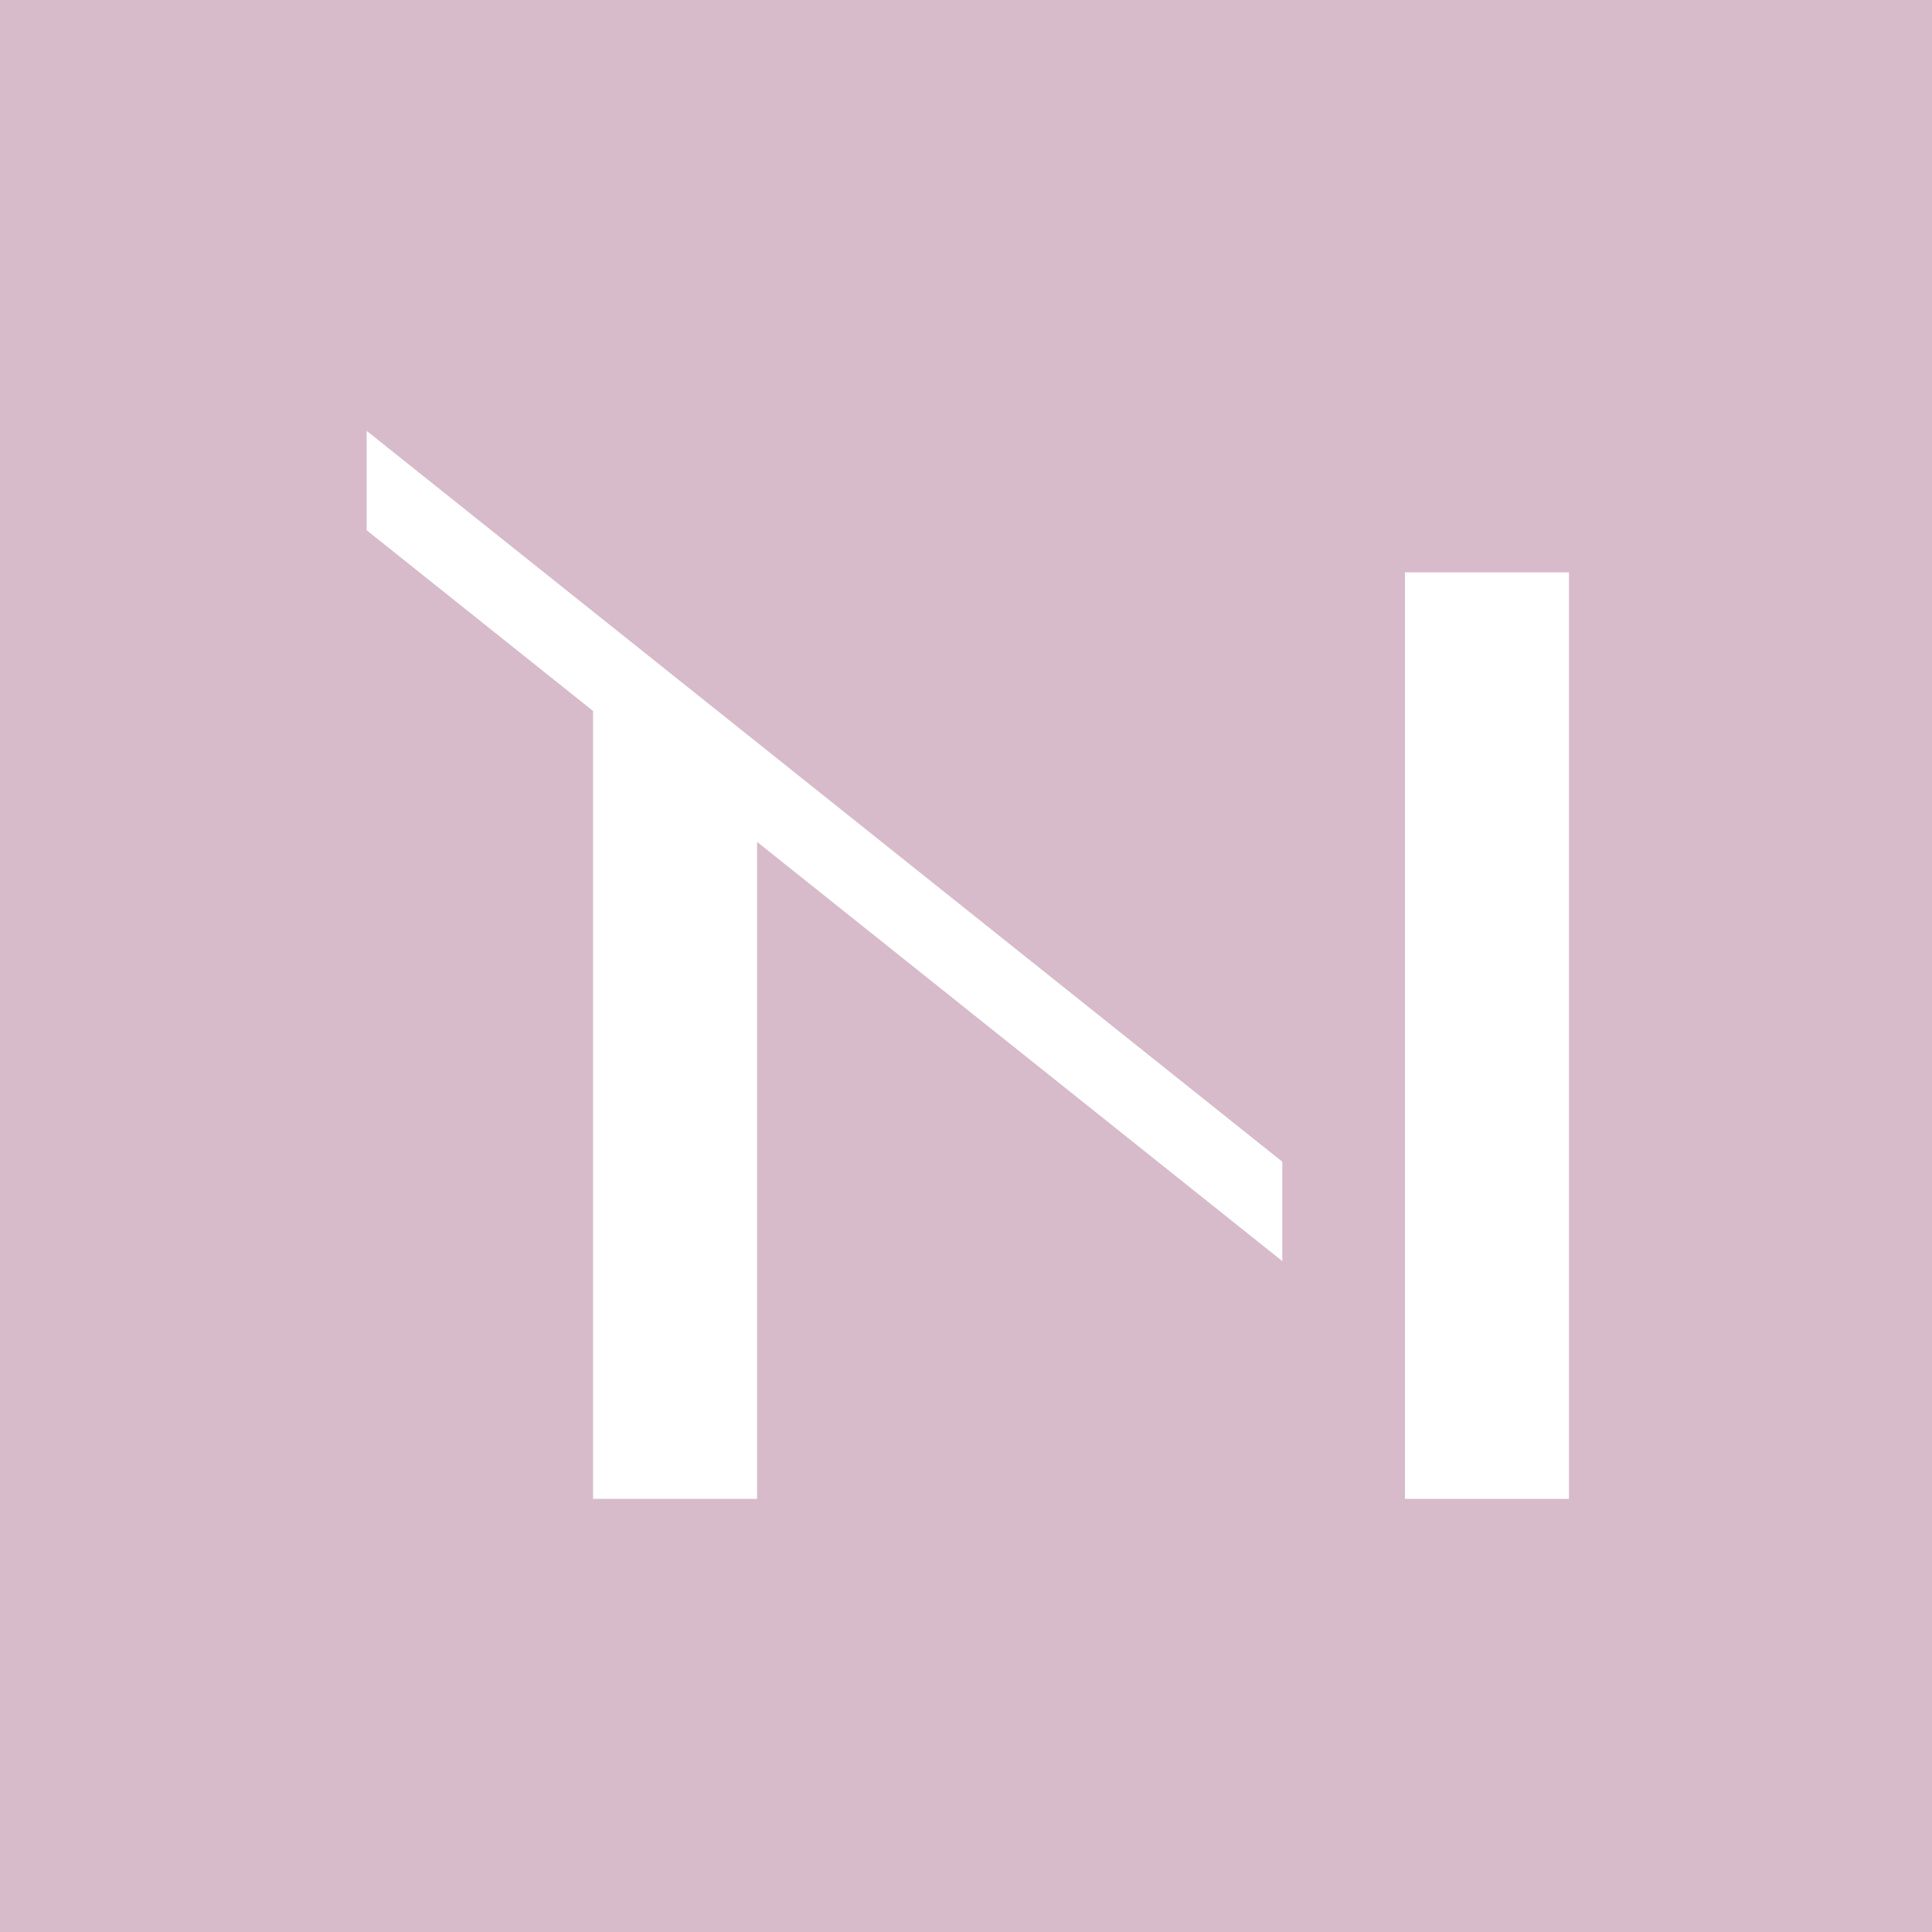
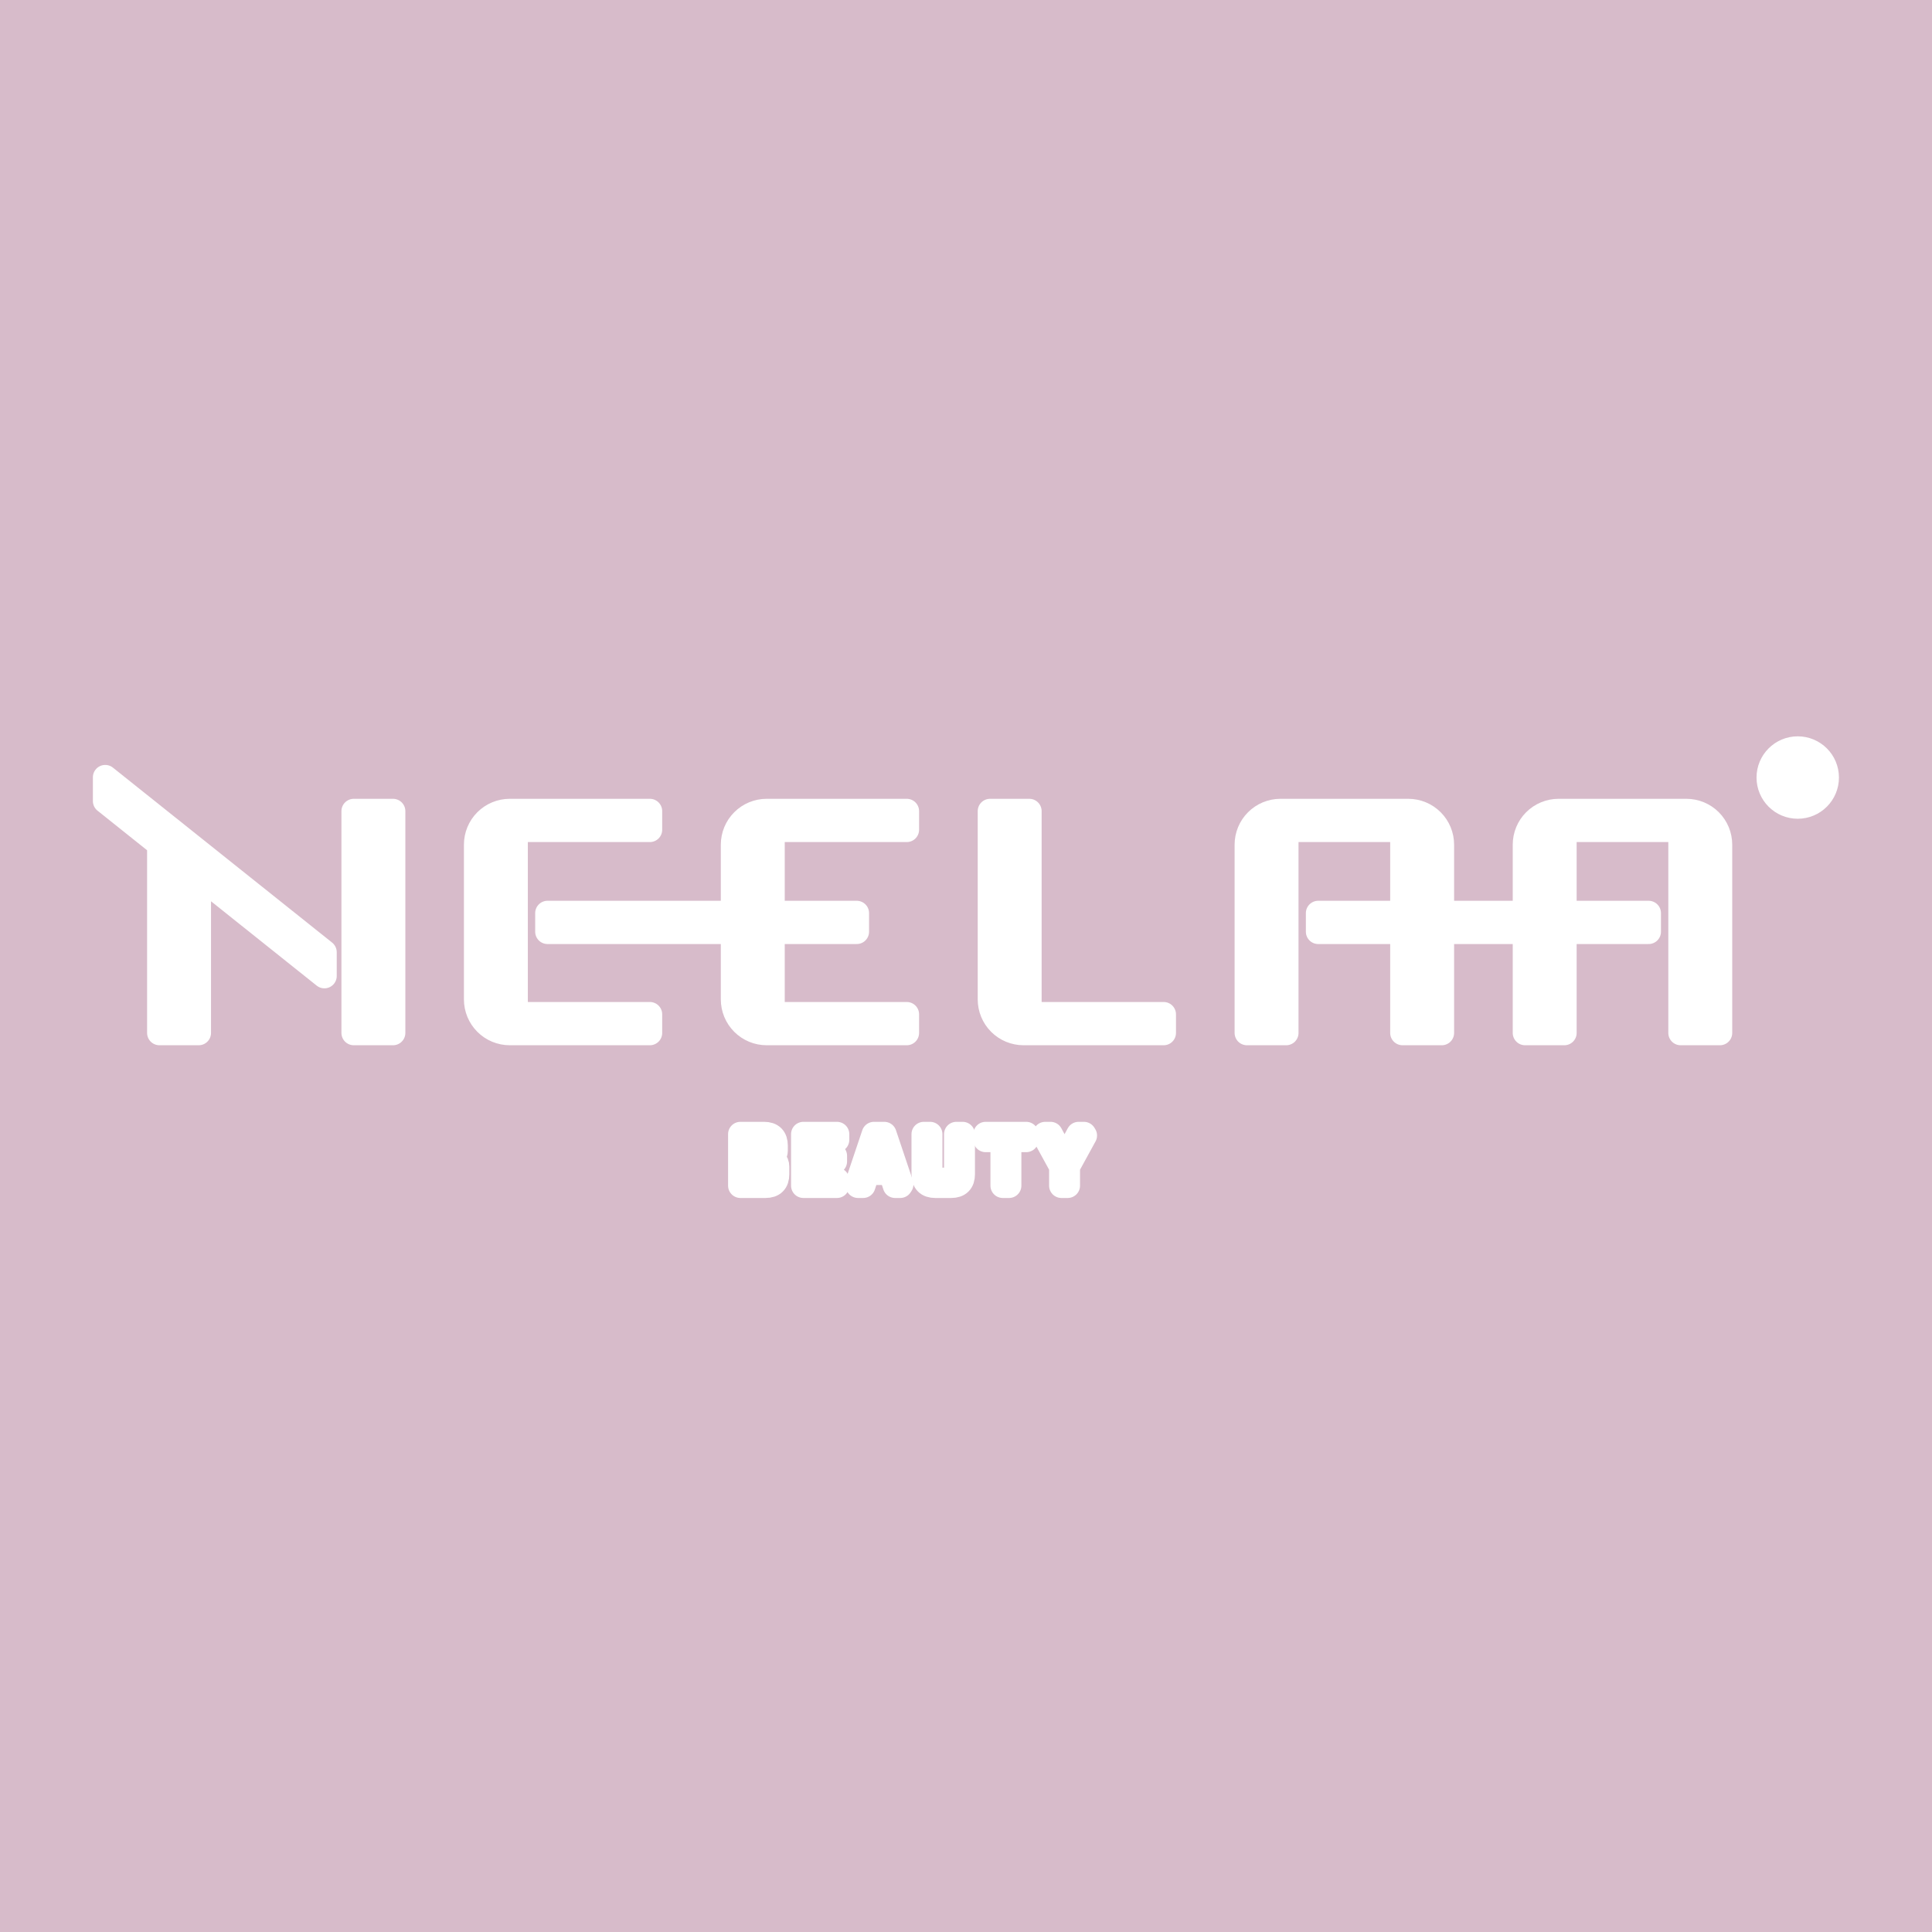
- <svg xmlns="http://www.w3.org/2000/svg" viewBox="524.5 427.5 225 225" width="225" height="225">
-   <rect x="524.5" y="427.5" width="225" height="225" fill="#d7bbca" />
-   <g fill="#ffffff">
+ <svg xmlns="http://www.w3.org/2000/svg" viewBox="516 99.5 940 940" width="940" height="940">
+   <rect x="516" y="99.5" width="940" height="940" fill="#d7bbca" />
+   <g fill="#ffffff" stroke="#ffffff" stroke-width="12" stroke-linejoin="round">
+     <path transform="matrix(1 0 0 -1 1392.198 477.6723)" d="M 0 0 L -4.419 0 L -4.419 4.528 L -4.419 4.619 L -0.124 4.619 C 0.441 4.62 0.936 4.413 1.341 4.008 C 1.748 3.601 1.952 3.067 1.951 2.426 C 1.952 1.633 1.752 1.021 1.341 0.61 C 1.013 0.281 0.563 0.079 0.005 0.001 Z M 1.138 -0.989 C 1.749 -0.837 2.2 -0.609 2.495 -0.313 C 3.18 0.448 3.521 1.356 3.521 2.426 C 3.521 3.336 3.182 4.166 2.495 4.932 C 1.888 5.535 1.101 5.838 0.109 5.838 L -5.873 5.838 L -5.873 -6.475 L -4.419 -6.475 L -4.419 -1.22 L -0.419 -1.22 L 2.266 -6.474 L 3.928 -6.474 L 1.025 -1.017 Z" />
+     <path transform="matrix(1 0 0 -1 1399.572 486.7025)" d="M 0 0 C -2.279 -2.278 -5.419 -3.684 -8.896 -3.685 C -12.372 -3.684 -15.512 -2.278 -17.791 0 C -20.069 2.279 -21.476 5.419 -21.476 8.896 C -21.476 12.372 -20.069 15.512 -17.791 17.791 C -15.512 20.069 -12.372 21.475 -8.896 21.476 C -5.419 21.475 -2.279 20.069 0 17.791 C 2.278 15.512 3.684 12.372 3.685 8.896 C 3.684 5.419 2.278 2.279 0 0 M -8.896 22.946 C -16.656 22.945 -22.946 16.656 -22.946 8.896 C -22.946 1.135 -16.656 -5.154 -8.896 -5.155 C -1.136 -5.154 5.154 1.135 5.155 8.896 C 5.154 16.656 -1.136 22.945 -8.896 22.946" />
+     <path transform="matrix(1 0 0 -1 0 1080)" d="M 688.122 477.942 L 707.221 477.942 L 707.221 585.845 L 688.122 585.845 Z" />
+     <path transform="matrix(1 0 0 -1 1336.501 494.1553)" d="M 0 0 L -62.19 0 C -66.514 0 -70.66 -1.718 -73.718 -4.775 C -76.775 -7.832 -78.492 -11.979 -78.492 -16.302 L -78.492 -49.612 L -119.017 -49.612 L -119.017 -16.302 C -119.017 -11.979 -120.734 -7.832 -123.792 -4.775 C -126.849 -1.718 -130.996 0 -135.319 0 L -197.509 0 C -201.833 0 -205.98 -1.718 -209.037 -4.775 C -212.094 -7.832 -213.812 -11.979 -213.812 -16.302 L -213.812 -107.903 L -194.713 -107.903 L -194.713 -9.047 L -138.116 -9.047 L -138.116 -49.612 L -179.141 -49.612 L -179.141 -58.659 L -138.116 -58.659 L -138.116 -107.903 L -119.017 -107.903 L -119.017 -58.659 L -78.492 -58.659 L -78.492 -107.903 L -59.393 -107.903 L -59.393 -58.659 L -18.368 -58.659 L -18.368 -49.612 L -59.393 -49.612 L -59.393 -9.047 L -2.797 -9.047 L -2.797 -107.903 L 16.302 -107.903 L 16.302 -16.302 C 16.302 -11.979 14.585 -7.832 11.528 -4.775 C 8.47 -1.718 4.324 0 0 0" />
+     <path transform="matrix(1 0 0 -1 766.8187 567.9063)" d="M 0 0 L 0 30.17 L 0 64.705 L 65.366 64.705 L 65.366 73.753 L -2.797 73.753 C -7.121 73.753 -11.267 72.035 -14.324 68.978 L -14.325 68.978 C -17.382 65.92 -19.099 61.774 -19.099 57.451 L -19.099 30.17 L -19.099 0 L -19.099 -17.85 C -19.099 -22.174 -17.382 -26.321 -14.324 -29.378 L -14.324 -29.378 C -11.267 -32.435 -7.121 -34.152 -2.797 -34.152 L 65.366 -34.152 L 65.366 -25.106 L 0 -25.106 Z" />
+     <path transform="matrix(1 0 0 -1 877.4841 498.9286)" d="M 0 0 C -3.057 -3.057 -4.775 -7.204 -4.775 -11.527 L -4.775 -38.808 L -4.775 -44.838 L -59.311 -44.838 L -95.094 -44.838 L -95.094 -53.886 L -59.311 -53.886 L -4.775 -53.886 L -4.775 -68.978 L -4.775 -86.828 C -4.775 -91.152 -3.057 -95.298 0 -98.355 L 0 -98.355 C 3.058 -101.412 7.204 -103.13 11.527 -103.13 L 79.691 -103.13 L 79.691 -94.083 L 14.325 -94.083 L 14.325 -68.978 L 14.325 -53.886 L 55.349 -53.886 L 55.349 -44.838 L 14.325 -44.838 L 14.325 -38.808 L 14.325 -4.272 L 79.691 -4.272 L 79.691 4.775 L 11.528 4.775 C 7.204 4.775 3.057 3.058 0 0 Z" />
+     <path transform="matrix(1 0 0 -1 1016.799 494.1553)" d="M 0 0 L -19.099 0 L -19.099 -91.601 C -19.099 -95.925 -17.382 -100.072 -14.324 -103.129 L -14.324 -103.129 C -11.267 -106.186 -7.121 -107.903 -2.797 -107.903 L 65.366 -107.903 L 65.366 -98.857 L 0 -98.857 Z" />
    <path transform="matrix(1 0 0 -1 673.8355 562.7931)" d="M 0 0 L -106.639 85.121 L -106.639 73.545 L -80.266 52.494 L -80.266 -39.266 L -61.167 -39.266 L -61.167 37.248 L 0 -11.575 Z" />
-     <path transform="matrix(1 0 0 -1 0 1080)" d="M 688.122 477.942 L 707.221 477.942 L 707.221 585.845 L 688.122 585.845 Z" />
+     <path transform="matrix(1 0 0 -1 879.2905 673.6086)" d="M 0 0 L 9.222 0 C 10.867 0 11.69 0.823 11.69 2.469 L 11.69 6.535 C 11.69 8.181 10.867 9.004 9.222 9.004 L 0 9.004 Z M 0 11.763 L 8.496 11.763 C 10.142 11.763 10.965 12.586 10.965 14.232 L 10.965 17.064 C 10.965 18.71 10.142 19.533 8.496 19.533 L 0 19.533 Z M -3.05 -2.759 L -3.05 22.292 L 8.459 22.292 C 12.163 22.292 14.015 20.44 14.015 16.737 L 14.015 14.232 C 14.015 13.409 13.772 12.707 13.288 12.126 L 12.018 10.602 L 13.542 9.331 C 14.341 8.677 14.74 7.709 14.74 6.426 L 14.74 2.795 C 14.74 -0.908 12.889 -2.759 9.186 -2.759 Z" />
+     <path transform="matrix(1 0 0 -1 906.8833 676.3679)" d="M 0 0 L 0 25.051 L 16.338 25.051 L 16.338 22.292 L 3.05 22.292 L 3.05 14.522 L 15.249 14.522 L 15.249 11.763 L 3.05 11.763 L 3.05 2.759 L 16.338 2.759 L 16.338 0 Z" />
+     <path transform="matrix(1 0 0 -1 938.9419 667.2912)" d="M 0 0 L 9.584 0 L 5.228 13.215 L 4.356 13.215 Z M -5.918 -8.423 L 2.287 15.975 L 7.297 15.975 L 15.502 -8.423 L 15.066 -9.077 L 12.562 -9.077 L 10.492 -2.759 L -0.908 -2.759 L -2.978 -9.077 L -5.482 -9.077 Z" />
+     <path transform="matrix(1 0 0 -1 965.4819 670.8132)" d="M 0 0 L 0 19.497 L 3.05 19.497 L 3.05 -0.327 C 3.05 -1.973 3.872 -2.795 5.519 -2.795 L 13.36 -2.795 C 15.007 -2.795 15.829 -1.973 15.829 -0.327 L 15.829 19.497 L 18.879 19.497 L 18.879 0 C 18.879 -3.703 17.027 -5.555 13.324 -5.555 L 5.555 -5.555 C 1.852 -5.555 0 -3.703 0 0" />
+     <path transform="matrix(1 0 0 -1 995.5435 654.0759)" d="M 0 0 L 0 2.759 L 19.751 2.759 L 19.751 0 L 11.4 0 L 11.4 -22.292 L 8.351 -22.292 L 8.351 0 Z" />
+     <path transform="matrix(1 0 0 -1 1024.154 651.9699)" d="M 0 0 L 0.399 0.653 L 2.977 0.653 L 9.803 -12.018 L 16.628 0.653 L 19.206 0.653 L 19.605 0 L 11.327 -15.104 L 11.327 -24.398 L 8.277 -24.398 L 8.277 -15.104 Z" />
  </g>
</svg>
